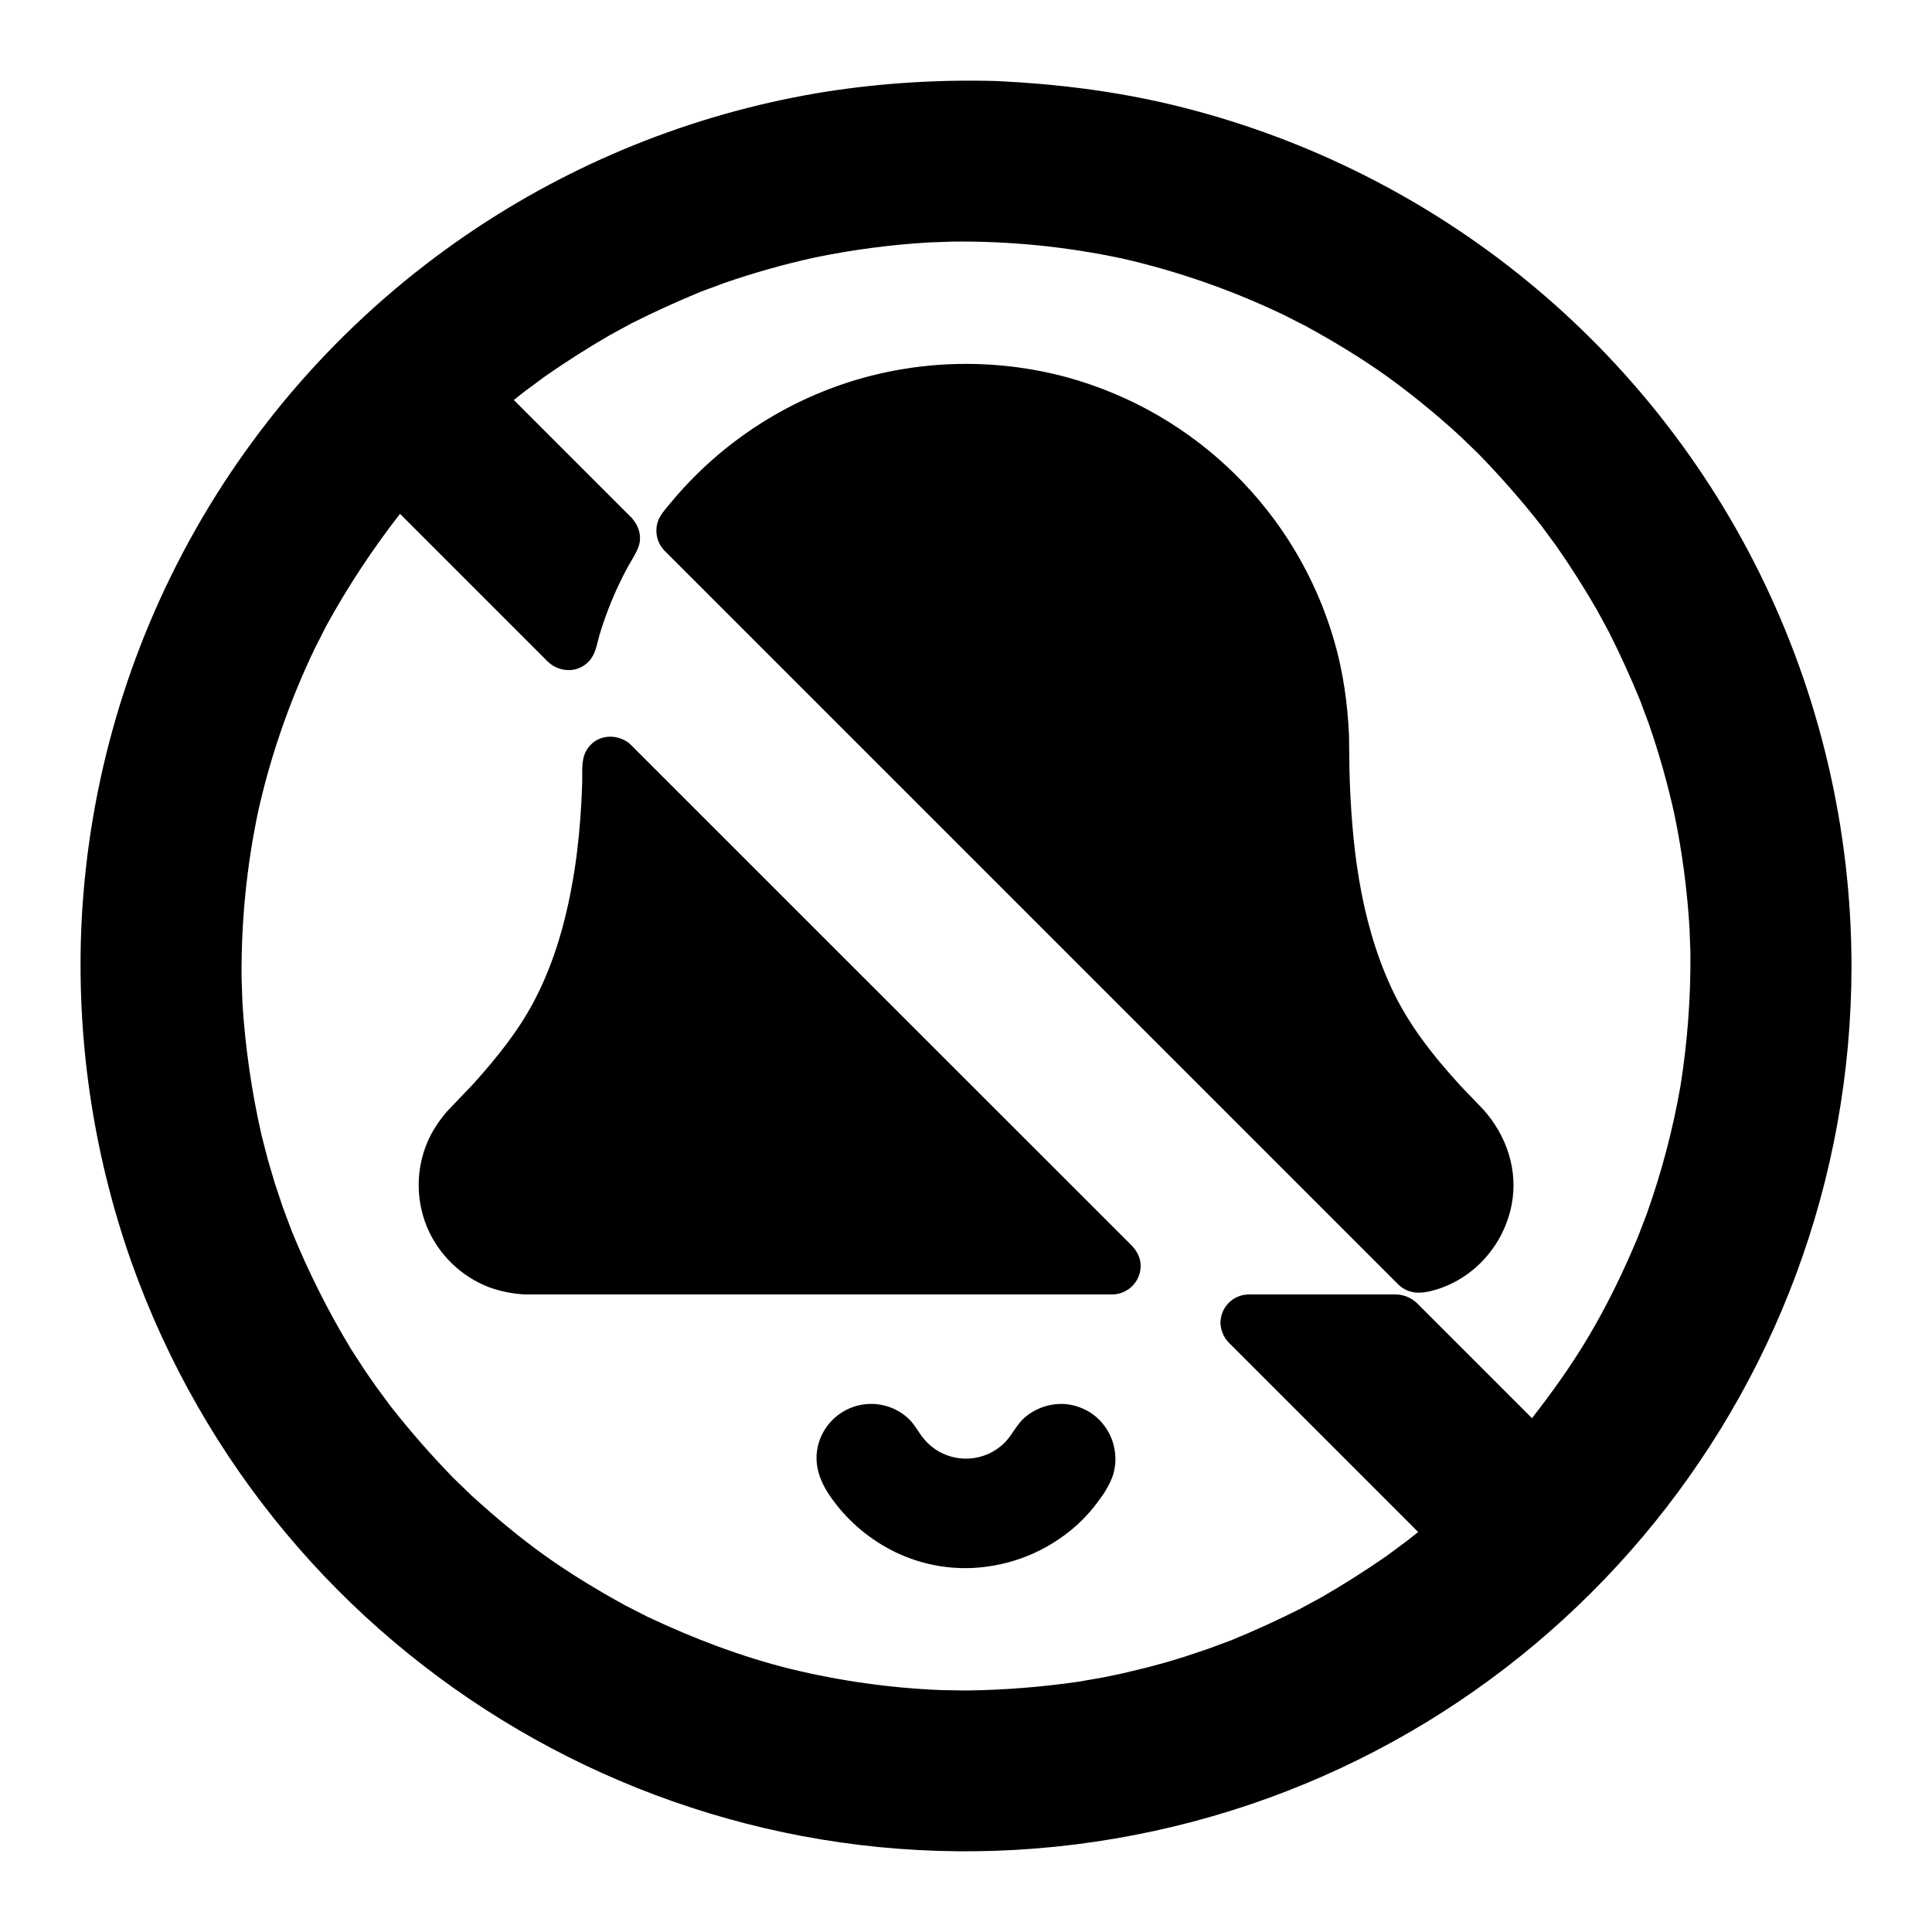
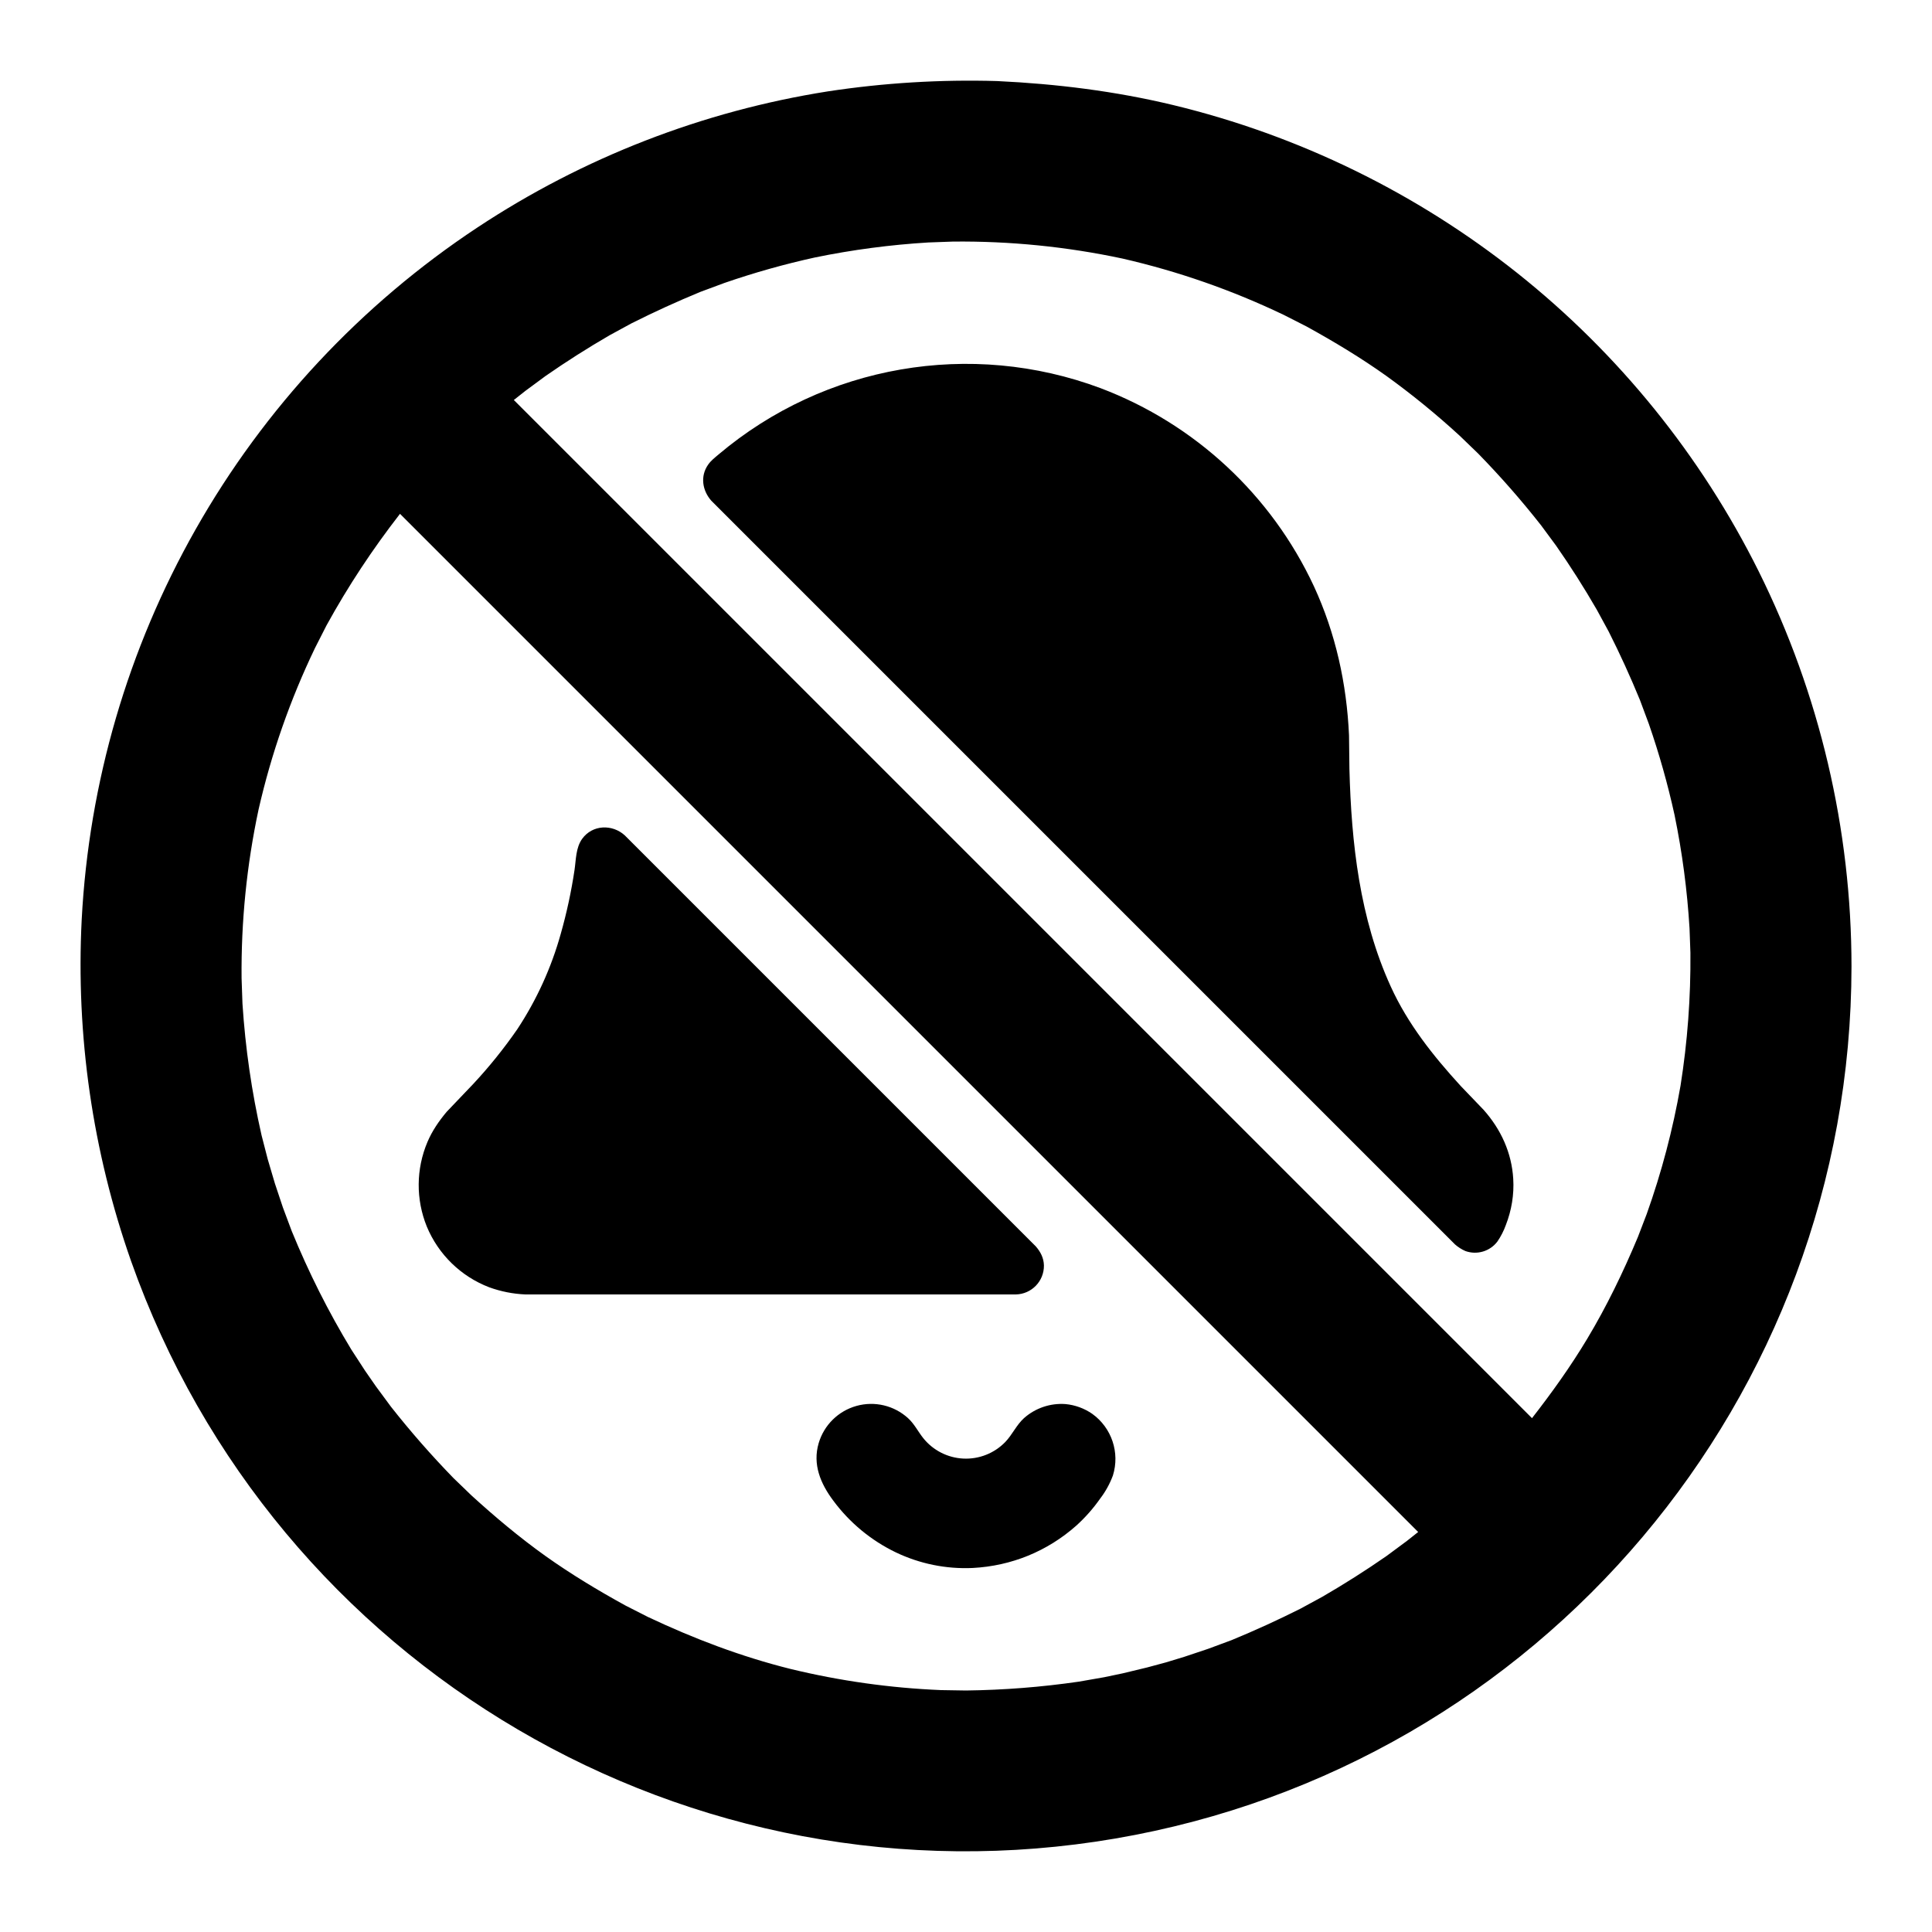
<svg xmlns="http://www.w3.org/2000/svg" width="24" height="24" viewBox="0 0 24 24" fill="currentColor" fill-rule="evenodd">
-   <path d="M12.388 1.007c.738.035 1.466.125 2.185.298a11.04 11.04 0 0 1 4.278 2.089 11 11 0 0 1 2.995 3.701A11.04 11.04 0 0 1 23 12.006a11.001 11.001 0 0 1-21.372 3.659 11.1 11.1 0 0 1-.613-4.244 11 11 0 0 1 1.414-4.843 11 11 0 0 1 3.503-3.753 11 11 0 0 1 4.353-1.69 11.7 11.7 0 0 1 2.103-.128m-.551 1.994-.305.011a10 10 0 0 0-1.407.186 10 10 0 0 0-1.126.317l-.299.111q-.434.179-.854.39l-.272.148q-.409.237-.796.506l-.252.186-.143.113 1.465 1.465c.089.101.132.237.08.368-.038.097-.102.187-.15.279a4.524 4.524 0 0 0-.329.8c-.03.099-.044.215-.107.302-.13.177-.375.184-.531.042L4.969 6.383c-.342.44-.644.897-.913 1.386l-.143.281a9.5 9.5 0 0 0-.701 2.006 9.6 9.6 0 0 0-.211 2.096l.011.316c.036.553.114 1.093.237 1.634l.077.299.089.301.099.297.11.294c.21.513.454 1 .741 1.473l.171.263.134.193.186.252c.245.311.502.604.777.887l.226.218c.293.267.595.52.918.751.318.226.65.426.992.614l.281.143c.57.269 1.156.492 1.769.645a9.6 9.6 0 0 0 1.871.263L12 21c.471-.006.935-.042 1.402-.11l.315-.055.229-.048.303-.073c.312-.084.158-.04.461-.132l.296-.099.294-.109q.434-.179.854-.39l.272-.148q.408-.236.797-.506l.254-.188.14-.111-2.354-2.354a.37.37 0 0 1-.102-.238.354.354 0 0 1 .35-.359h1.838a.4.4 0 0 1 .247.102l1.435 1.435c.247-.317.479-.641.686-.986.243-.405.447-.828.629-1.263l.11-.287a9.7 9.7 0 0 0 .42-1.593 10 10 0 0 0 .123-1.651l-.011-.305a10 10 0 0 0-.186-1.407 10 10 0 0 0-.319-1.131l-.111-.298a12 12 0 0 0-.388-.85l-.148-.272a11 11 0 0 0-.506-.796l-.186-.252a11 11 0 0 0-.783-.893l-.227-.219a10 10 0 0 0-.912-.744c-.317-.226-.65-.426-.991-.614l-.281-.143a9.6 9.6 0 0 0-2.006-.701 9.6 9.6 0 0 0-2.107-.211m1.4 14.441a.7.7 0 0 1 .331.121.69.69 0 0 1 .257.766 1.1 1.1 0 0 1-.159.288 2 2 0 0 1-.296.335c-.36.319-.807.501-1.287.526a2 2 0 0 1-.955-.194 2.1 2.1 0 0 1-.777-.643c-.158-.211-.259-.45-.181-.714a.68.68 0 0 1 1.11-.31c.079.072.123.165.189.248a.68.68 0 0 0 1.018.049c.089-.092.138-.211.234-.298a.7.7 0 0 1 .516-.174m-5.42-8.209 6.251 6.249c.06.068.1.145.102.238a.356.356 0 0 1-.35.36H6.527a1.5 1.5 0 0 1-.45-.089 1.37 1.37 0 0 1-.775-.754 1.37 1.37 0 0 1 .008-1.051c.059-.139.142-.259.238-.374l.331-.347c.282-.314.546-.637.746-1.011.273-.512.423-1.076.512-1.647.043-.273.068-.549.084-.825q.007-.127.011-.253c.005-.13-.017-.284.051-.404.113-.199.362-.223.534-.092m8.941-.099.005.419c.024.92.127 1.855.513 2.701.212.466.527.862.87 1.237l.285.297c.284.32.429.747.348 1.174-.097.506-.47.928-.969 1.067-.16.044-.307.05-.436-.069L8.255 6.841a.36.36 0 0 1-.081-.369c.031-.083.1-.156.154-.222a4.772 4.772 0 0 1 2.213-1.502 4.8 4.8 0 0 1 2.718-.06 4.77 4.77 0 0 1 3.315 3.273c.111.383.166.775.184 1.173" />
+   <path d="M12.388 1.007c.738.035 1.466.125 2.185.298a11.04 11.04 0 0 1 4.278 2.089 11 11 0 0 1 2.995 3.701A11.04 11.04 0 0 1 23 12.006a11.001 11.001 0 0 1-21.372 3.659 11.1 11.1 0 0 1-.613-4.244 11 11 0 0 1 1.414-4.843 11 11 0 0 1 3.503-3.753 11 11 0 0 1 4.353-1.69 11.7 11.7 0 0 1 2.103-.128M4.056 7.769l-.143.281a9.5 9.5 0 0 0-.701 2.006 9.6 9.6 0 0 0-.211 2.096l.011.316c.036.553.114 1.093.237 1.634l.077.299.089.301.099.297.11.294c.21.513.454 1 .741 1.473l.171.263.134.193.186.252c.245.311.502.604.777.887l.226.218c.293.267.595.52.918.751.318.226.65.426.992.614l.281.143c.57.269 1.156.492 1.769.645a9.6 9.6 0 0 0 1.871.263L12 21c.471-.006.935-.042 1.402-.11l.315-.055.229-.048.303-.073c.312-.084.158-.04.461-.132l.296-.099.294-.109q.434-.179.854-.39l.272-.148q.408-.236.797-.506l.254-.188.14-.111L4.969 6.383c-.342.44-.644.897-.913 1.386m9.181 9.673a.7.7 0 0 1 .331.121.69.69 0 0 1 .257.766 1.1 1.1 0 0 1-.159.288 2 2 0 0 1-.296.335c-.36.319-.807.501-1.287.526a2 2 0 0 1-.955-.194 2.1 2.1 0 0 1-.777-.643c-.158-.211-.259-.45-.181-.714a.68.68 0 0 1 1.11-.31c.079.072.123.165.189.248a.68.68 0 0 0 1.018.049c.089-.092.138-.211.234-.298a.7.7 0 0 1 .516-.174m-1.4-14.441-.305.011a10 10 0 0 0-1.407.186 10 10 0 0 0-1.126.317l-.299.111q-.434.179-.854.39l-.272.148q-.409.237-.796.506l-.252.186-.143.113 12.648 12.648c.247-.317.479-.641.686-.986.243-.405.447-.828.629-1.263l.11-.287a9.7 9.7 0 0 0 .42-1.593 10 10 0 0 0 .123-1.651l-.011-.305a10 10 0 0 0-.186-1.407 10 10 0 0 0-.319-1.131l-.111-.298a12 12 0 0 0-.388-.85l-.148-.272a11 11 0 0 0-.506-.796l-.186-.252a11 11 0 0 0-.783-.893l-.227-.219a10 10 0 0 0-.912-.744c-.317-.226-.65-.426-.991-.614l-.281-.143a9.6 9.6 0 0 0-2.006-.701 9.6 9.6 0 0 0-2.107-.211m-4.075 7.377 5.104 5.104c.06.068.1.145.102.238a.356.356 0 0 1-.35.36H6.527a1.5 1.5 0 0 1-.45-.089 1.37 1.37 0 0 1-.775-.754 1.37 1.37 0 0 1 .008-1.051c.059-.139.142-.259.238-.374l.331-.347a6 6 0 0 0 .548-.681 4.2 4.2 0 0 0 .539-1.184q.111-.391.171-.793c.019-.128.015-.276.095-.387.128-.177.375-.184.53-.042m8.996-1.244.005.419c.024.92.127 1.855.513 2.701.212.466.527.862.87 1.237l.285.297c.214.241.348.532.367.856.012.195-.021.393-.092.574a.9.9 0 0 1-.105.205.35.35 0 0 1-.397.118.5.5 0 0 1-.129-.082L8.836 6.22c-.111-.126-.14-.303-.04-.447.035-.051.086-.09.132-.129a4.768 4.768 0 0 1 4.744-.822 4.8 4.8 0 0 1 2.65 2.461c.27.585.407 1.209.436 1.851" />
</svg>
